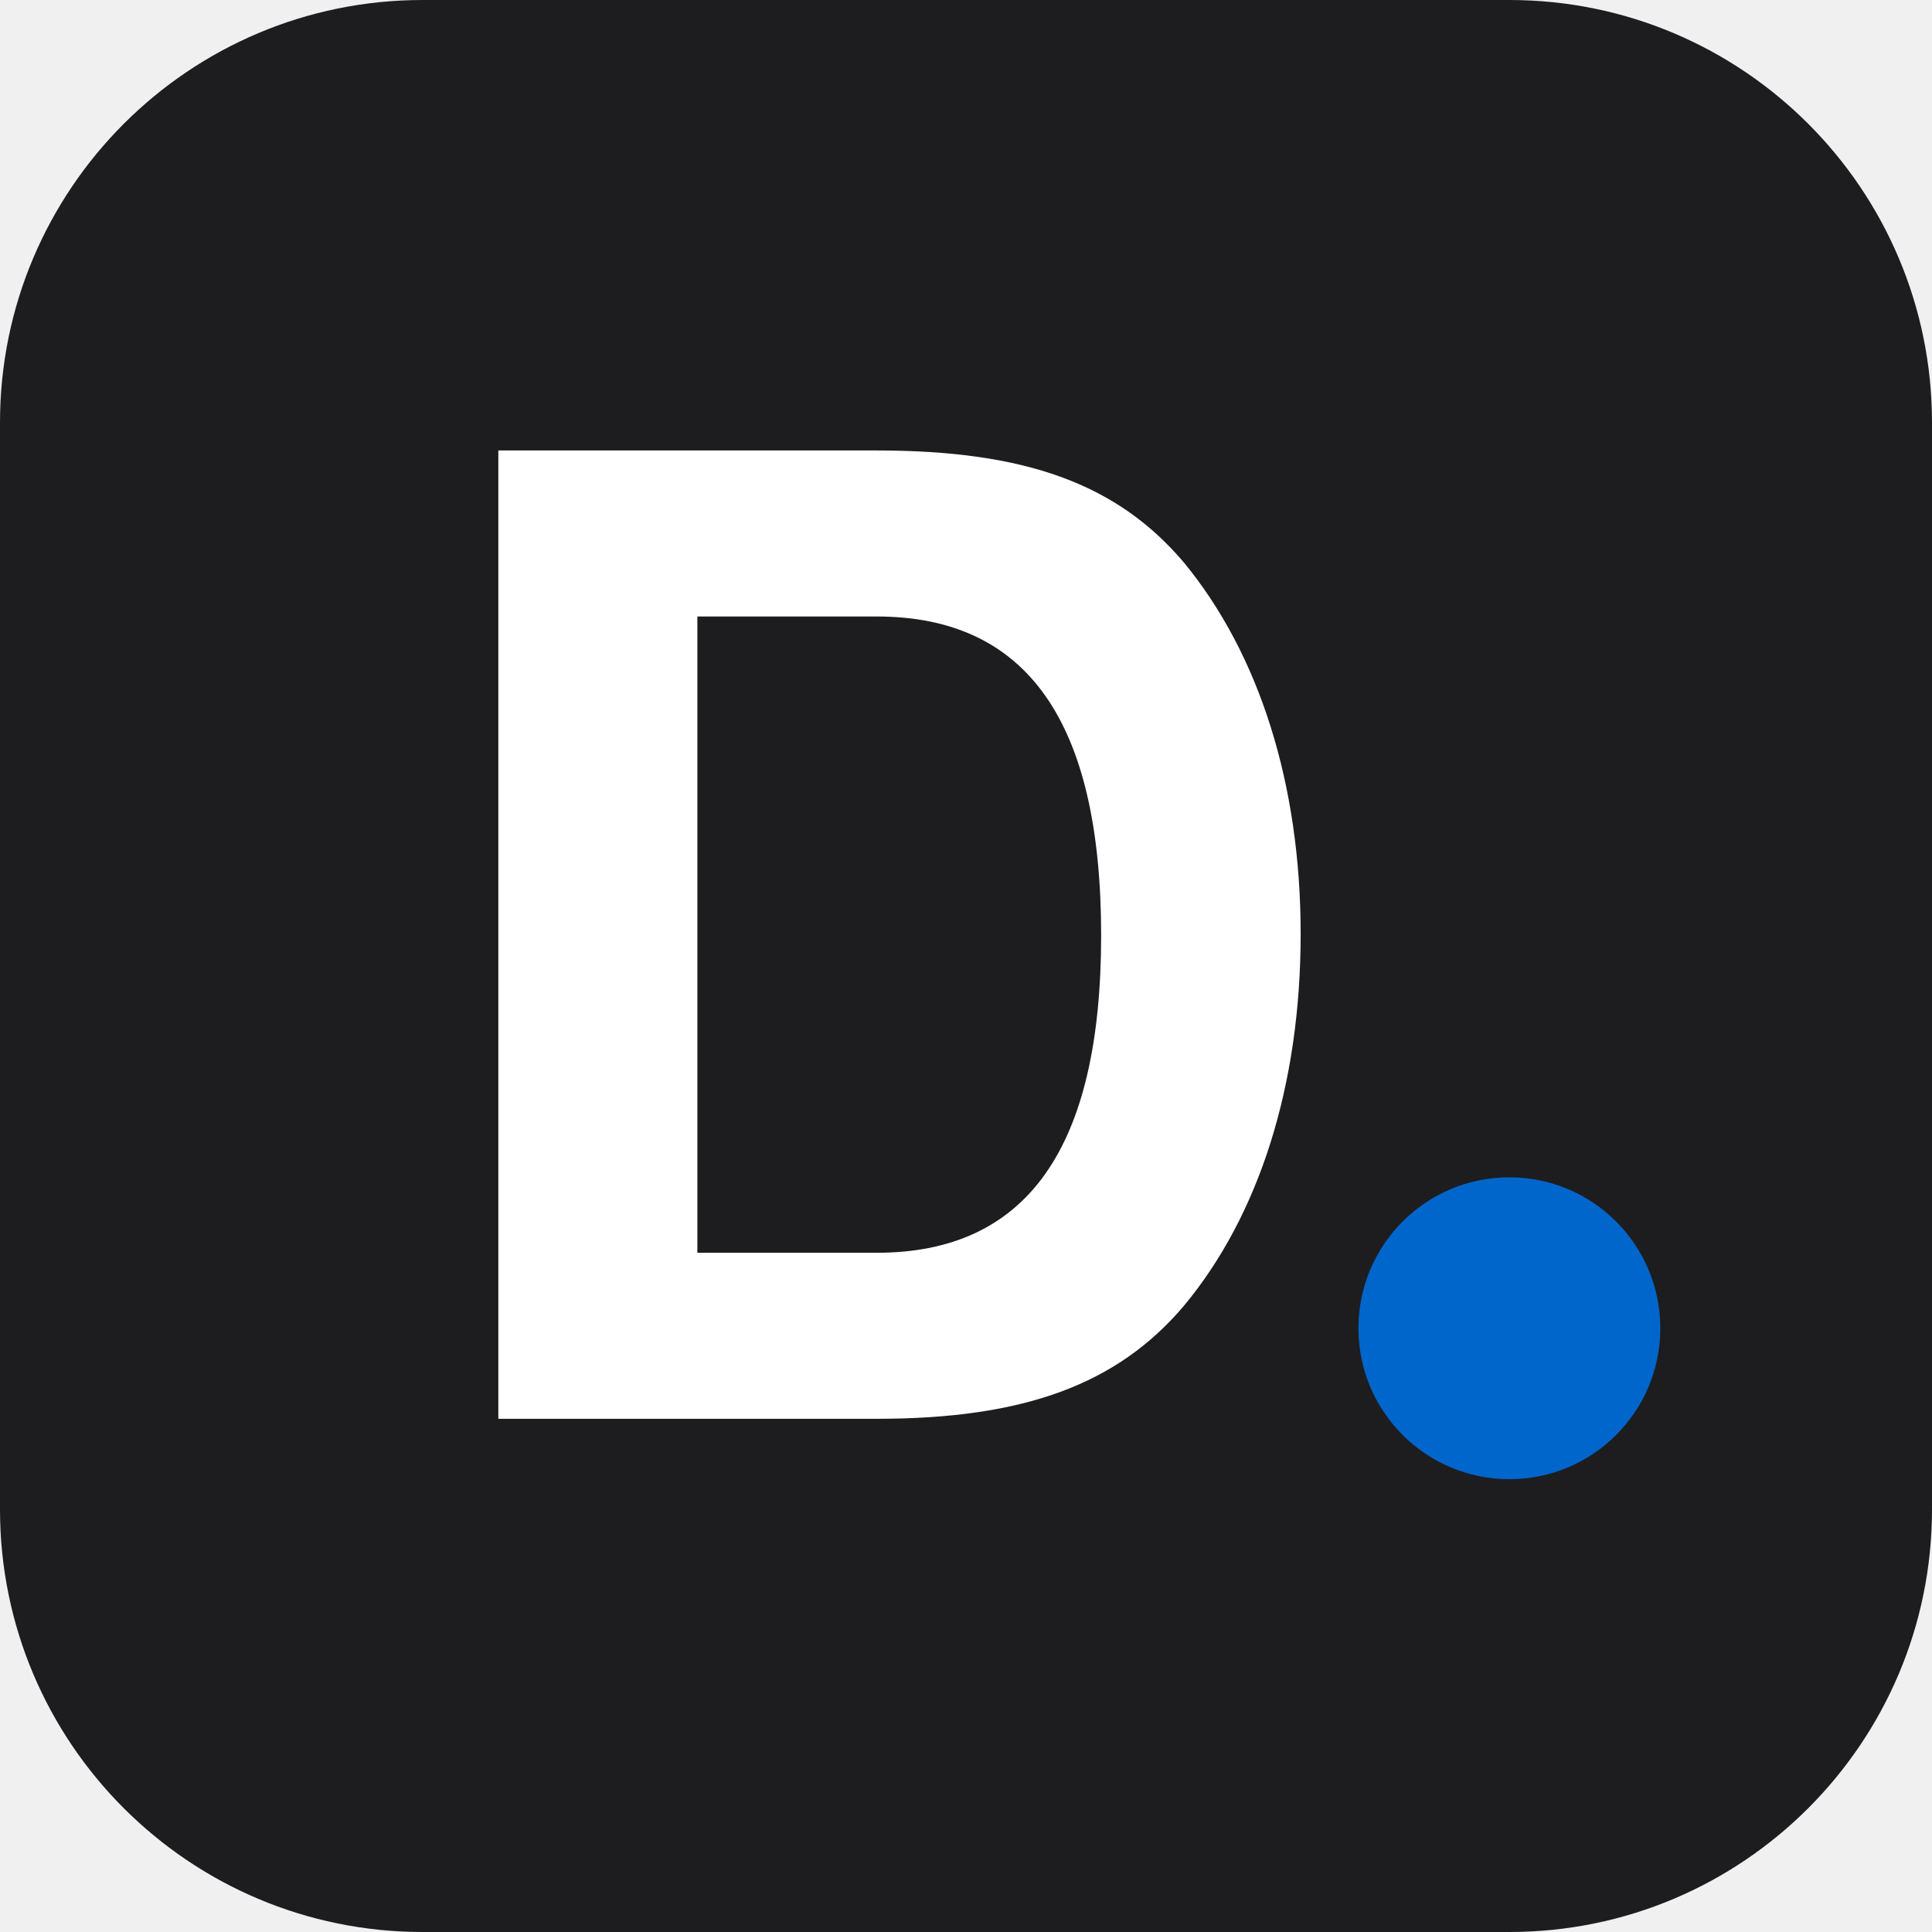
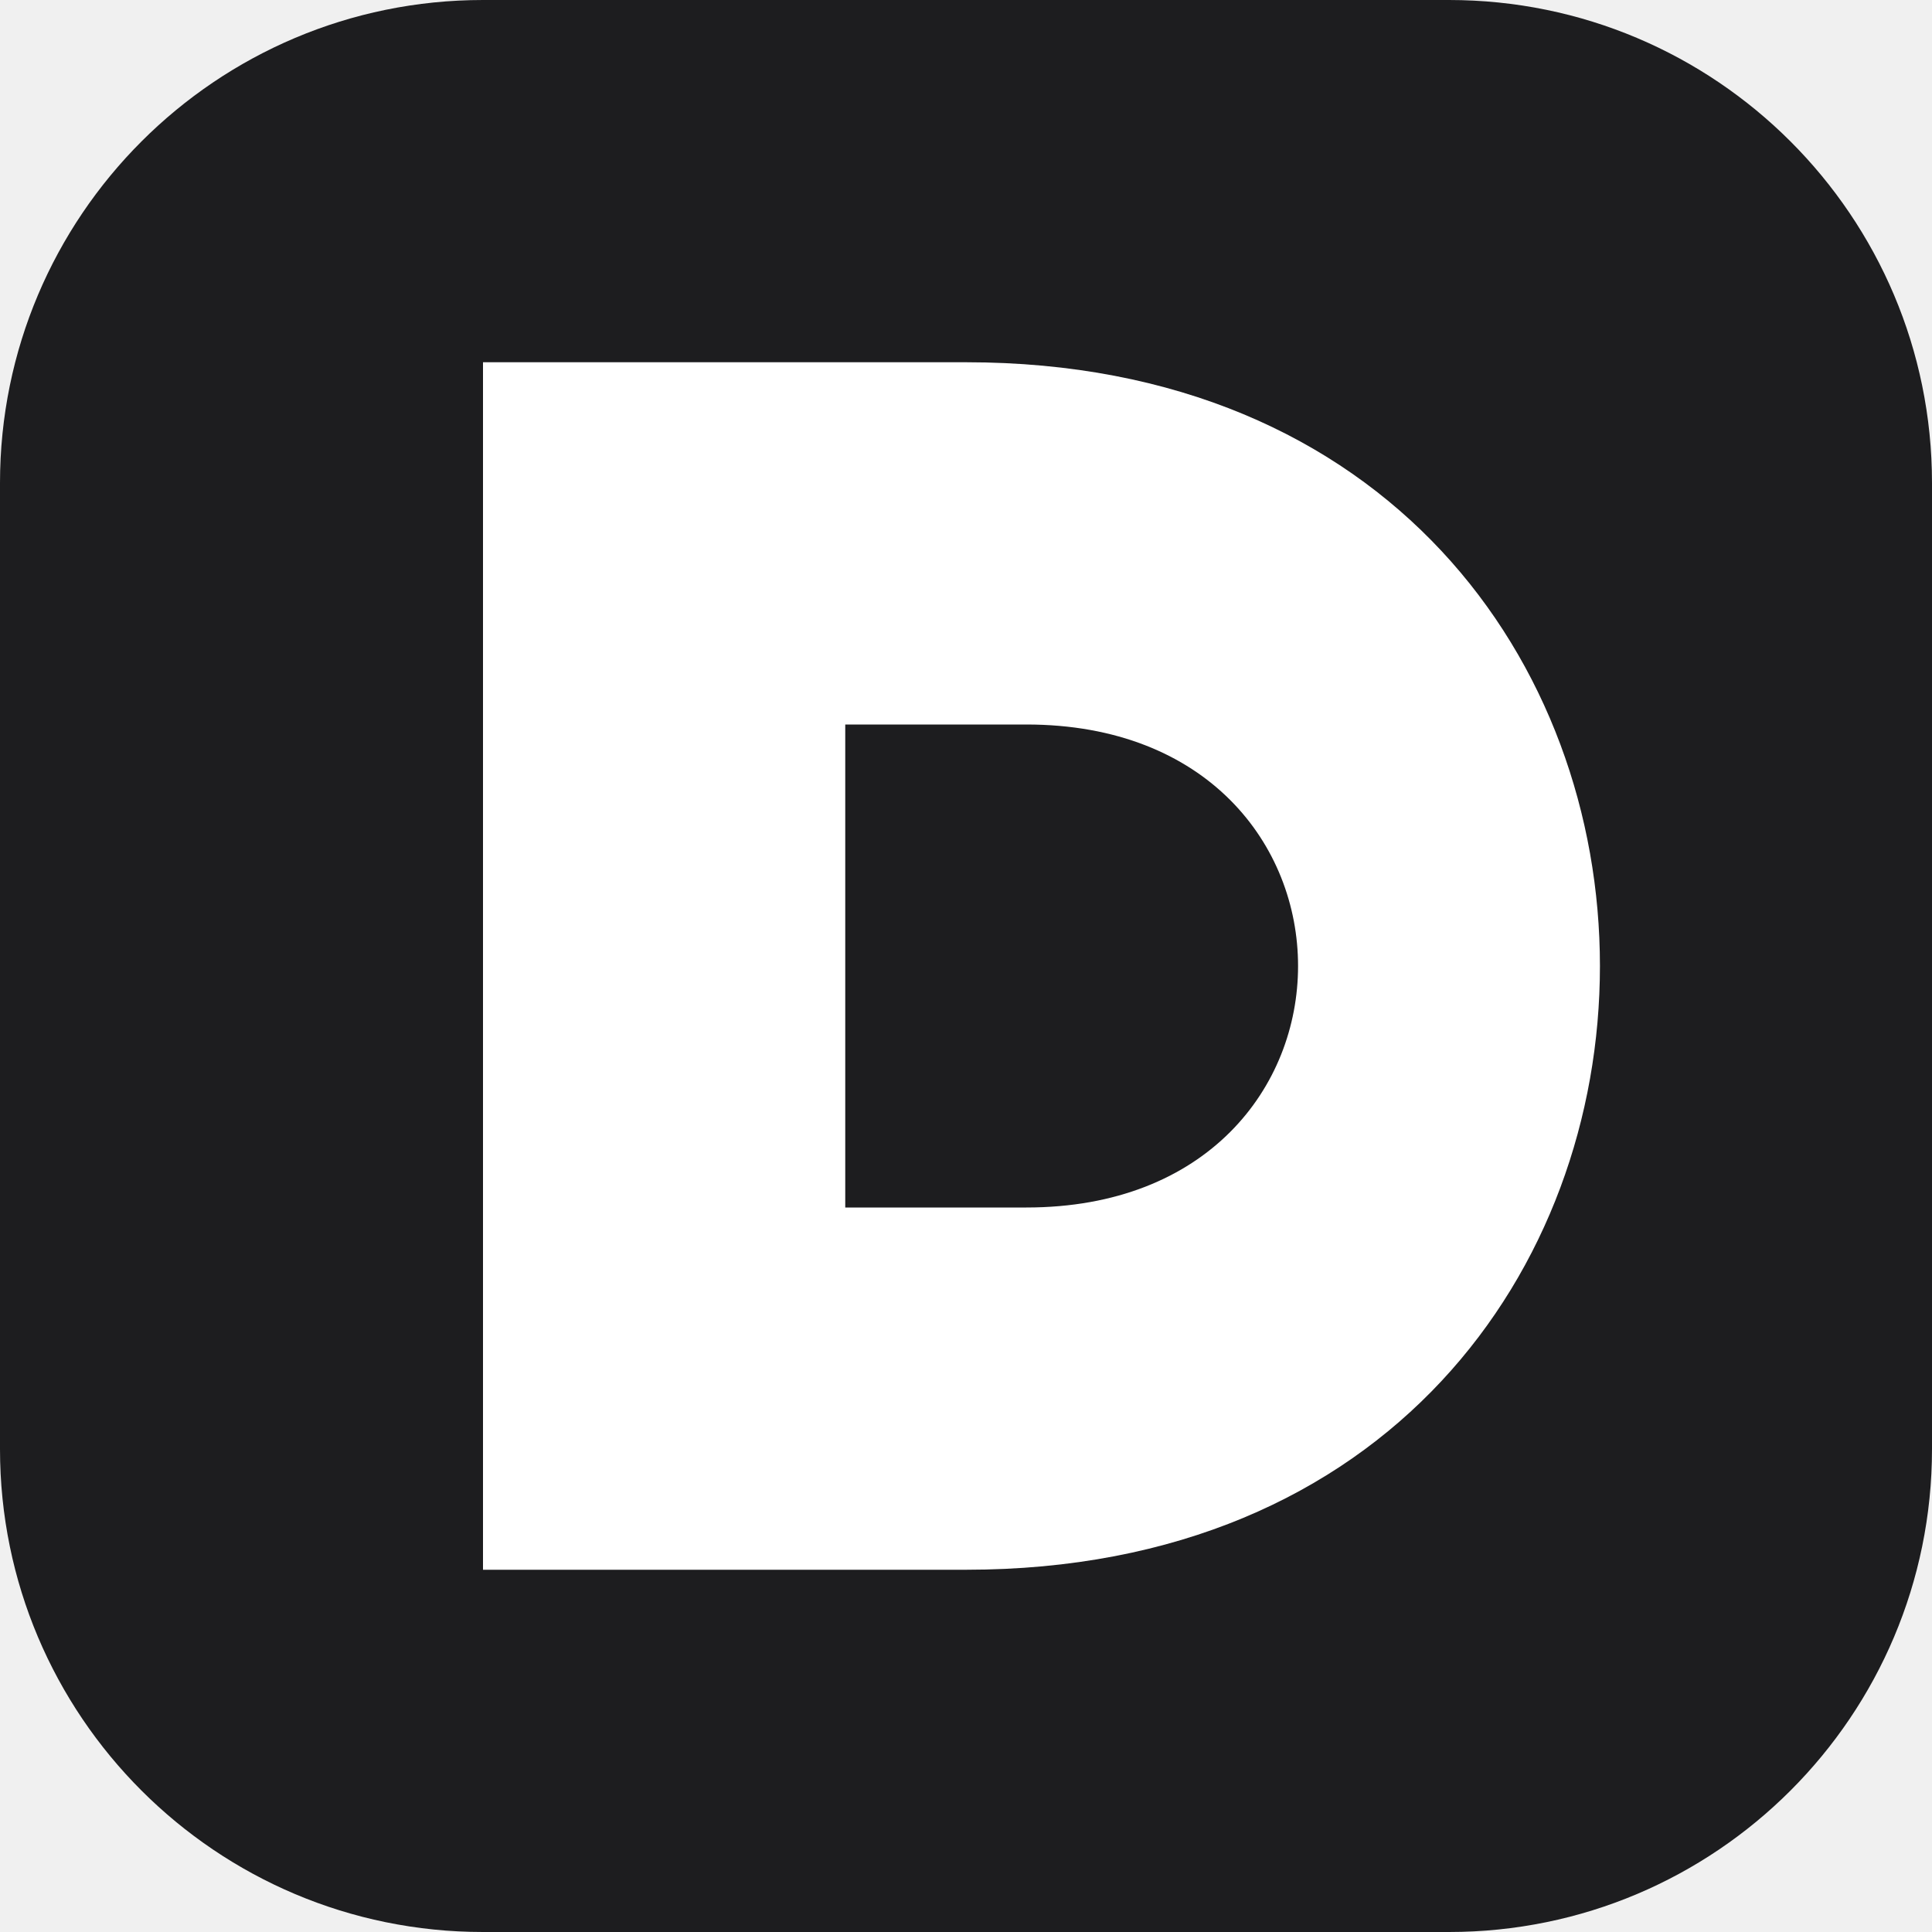
<svg xmlns="http://www.w3.org/2000/svg" viewBox="0 0 64 64">
-   <rect width="64" height="64" rx="14" fill="#1d1d1f" />
-   <text x="29" y="47" text-anchor="middle" font-family="-apple-system,BlinkMacSystemFont,'Segoe UI',Helvetica,Arial,sans-serif" font-size="44" font-weight="800" fill="#fff">D</text>
-   <circle cx="50" cy="44" r="5" fill="#0066cc" />
+   <rect width="64" height="64" rx="16" fill="#1d1d1f" />
+   <path d="M16 12h16c28 0 28 40 0 40H16V12zm12 12v16h6c12 0 12-16 0-16h-6z" fill="#fff" fill-rule="evenodd" />
</svg>
